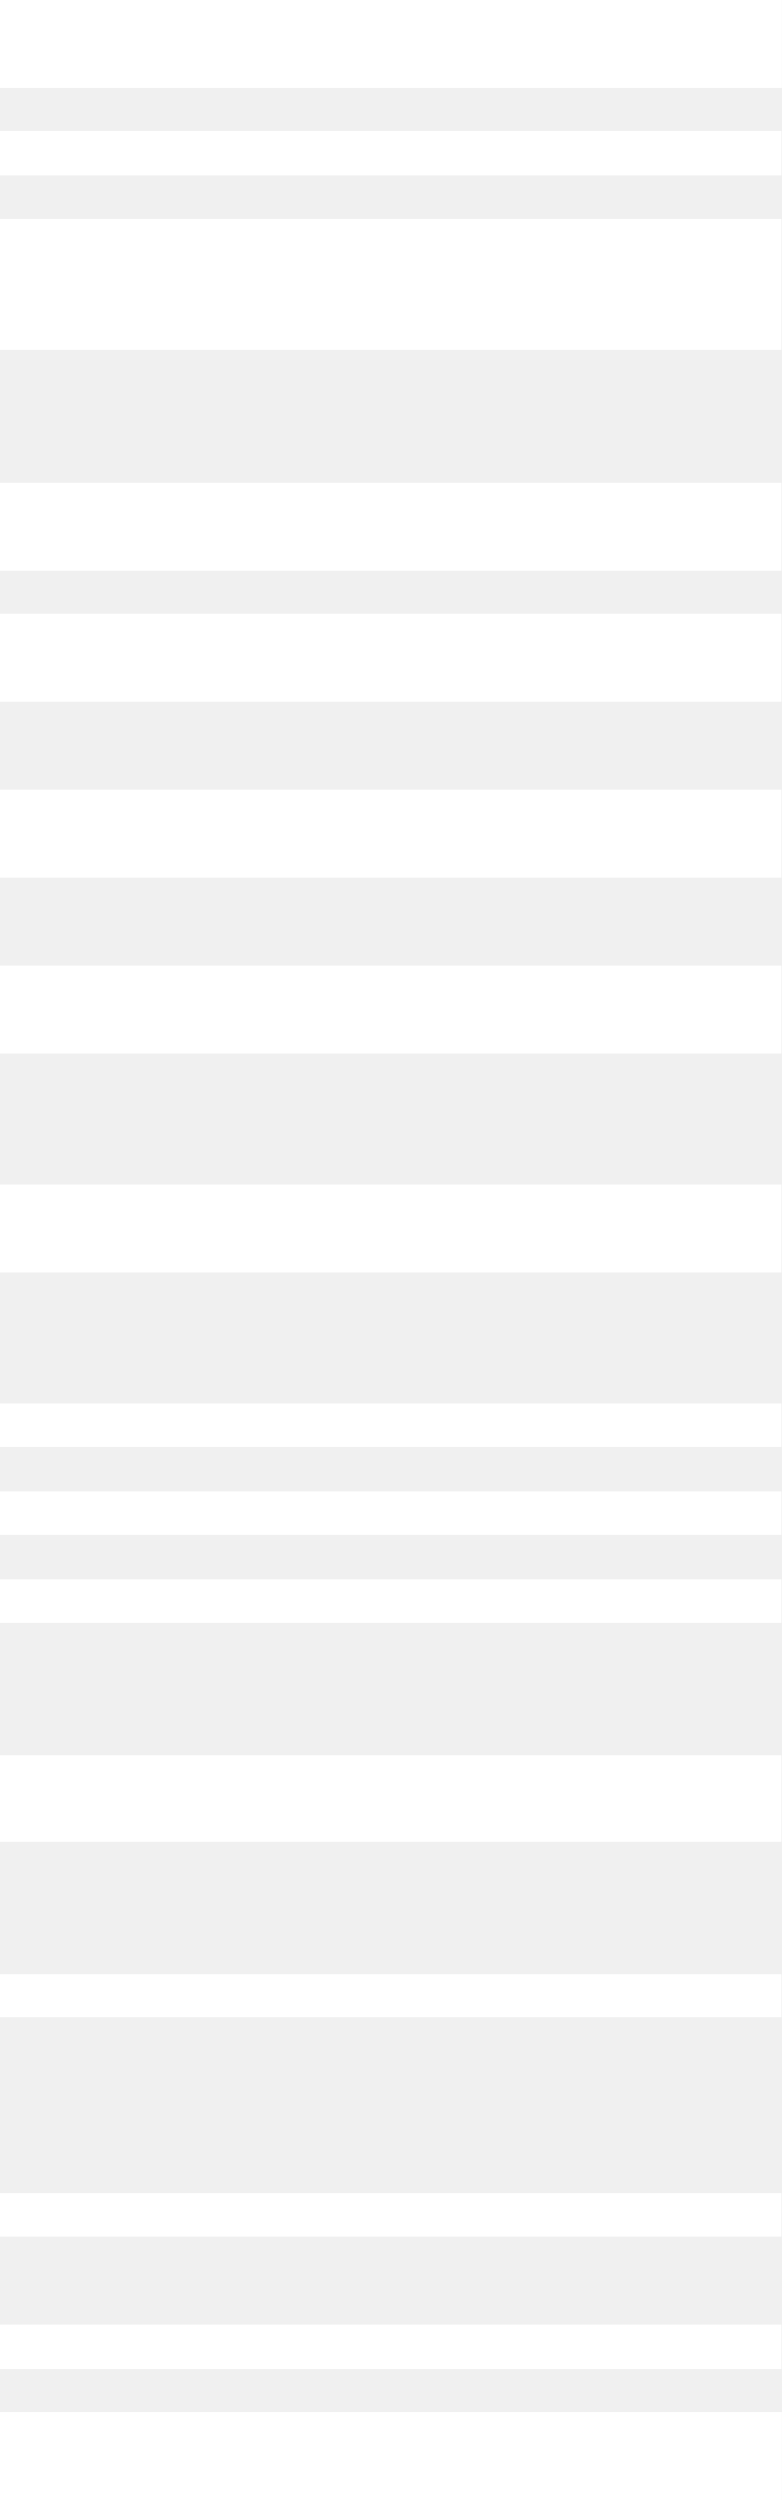
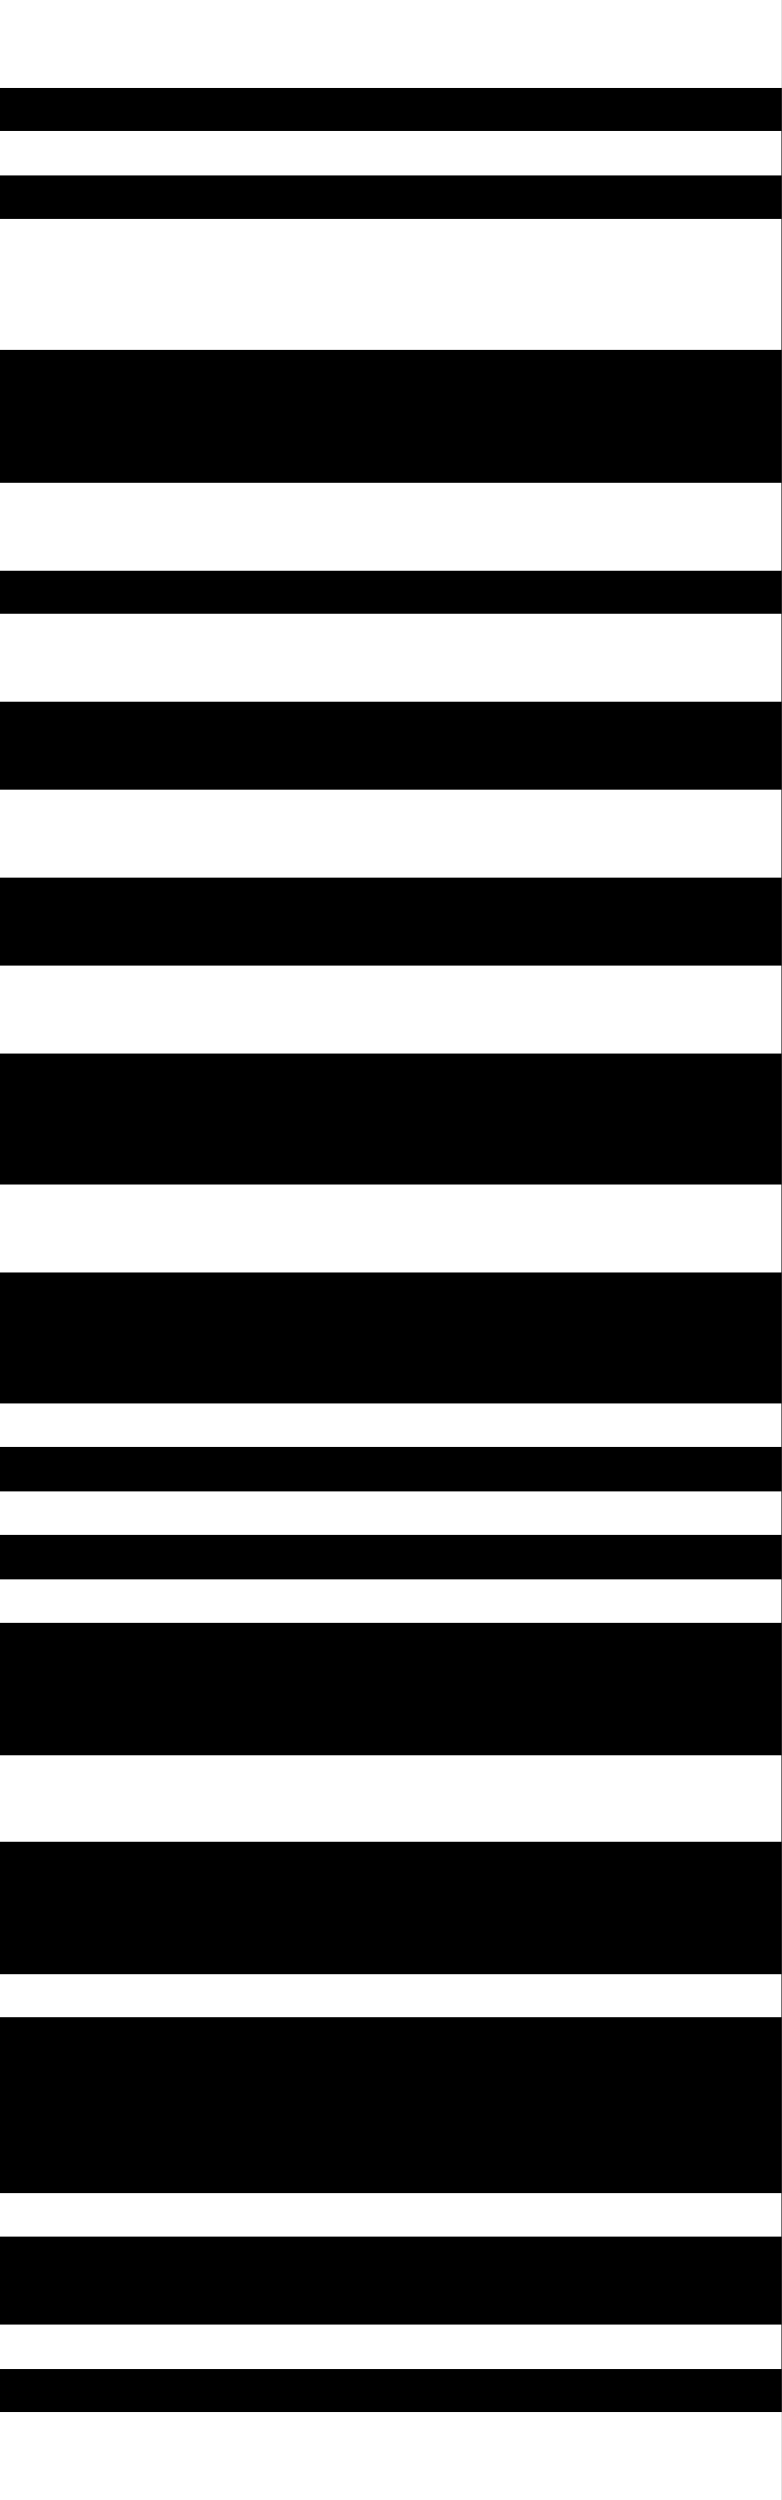
- <svg xmlns="http://www.w3.org/2000/svg" version="1.1" id="Capa_1" x="0px" y="0px" viewBox="0 0 160 511.6" style="enable-background:new 0 0 160 511.6;" xml:space="preserve">
+ <svg xmlns="http://www.w3.org/2000/svg" version="1.1" x="0px" y="0px" viewBox="0 0 160 511.6" style="enable-background:new 0 0 160 511.6;" xml:space="preserve">
  <style type="text/css">
	.st0{fill:#FFFFFF;}
</style>
-   <g>
+   <g id="Слой_2">
+     <rect width="160" height="511.6" />
+   </g>
+   <g id="Capa_1">
    <g>
-       <rect y="359.2" class="st0" width="159.9" height="17.7" />
-       <rect y="404" class="st0" width="159.9" height="8.8" />
-       <rect y="305.2" class="st0" width="159.9" height="8.9" />
-       <rect y="323.2" class="st0" width="159.9" height="8.9" />
-       <rect y="475.7" class="st0" width="159.9" height="9.1" />
-       <rect y="448.8" class="st0" width="159.9" height="8.9" />
-       <rect y="493.6" class="st0" width="160" height="18" />
-       <rect y="287.2" class="st0" width="159.9" height="8.9" />
-       <rect y="98.8" class="st0" width="159.9" height="18" />
-       <rect y="44.8" class="st0" width="159.9" height="26.8" />
-       <rect y="26.8" class="st0" width="159.9" height="9.1" />
-       <rect class="st0" width="160" height="18" />
-       <rect y="161.6" class="st0" width="159.9" height="18" />
-       <rect y="125.6" class="st0" width="159.9" height="18" />
-       <rect y="197.6" class="st0" width="159.9" height="18" />
-       <rect y="242.4" class="st0" width="159.9" height="18" />
+       <g>
+         <rect y="359.2" class="st0" width="159.9" height="17.7" />
+         <rect y="404" class="st0" width="159.9" height="8.8" />
+         <rect y="305.2" class="st0" width="159.9" height="8.9" />
+         <rect y="323.2" class="st0" width="159.9" height="8.9" />
+         <rect y="475.7" class="st0" width="159.9" height="9.1" />
+         <rect y="448.8" class="st0" width="159.9" height="8.9" />
+         <rect y="493.6" class="st0" width="160" height="18" />
+         <rect y="287.2" class="st0" width="159.9" height="8.9" />
+         <rect y="98.8" class="st0" width="159.9" height="18" />
+         <rect y="44.8" class="st0" width="159.9" height="26.8" />
+         <rect y="26.8" class="st0" width="159.9" height="9.1" />
+         <rect class="st0" width="160" height="18" />
+         <rect y="161.6" class="st0" width="159.9" height="18" />
+         <rect y="125.6" class="st0" width="159.9" height="18" />
+         <rect y="197.6" class="st0" width="159.9" height="18" />
+         <rect y="242.4" class="st0" width="159.9" height="18" />
+       </g>
    </g>
  </g>
</svg>
